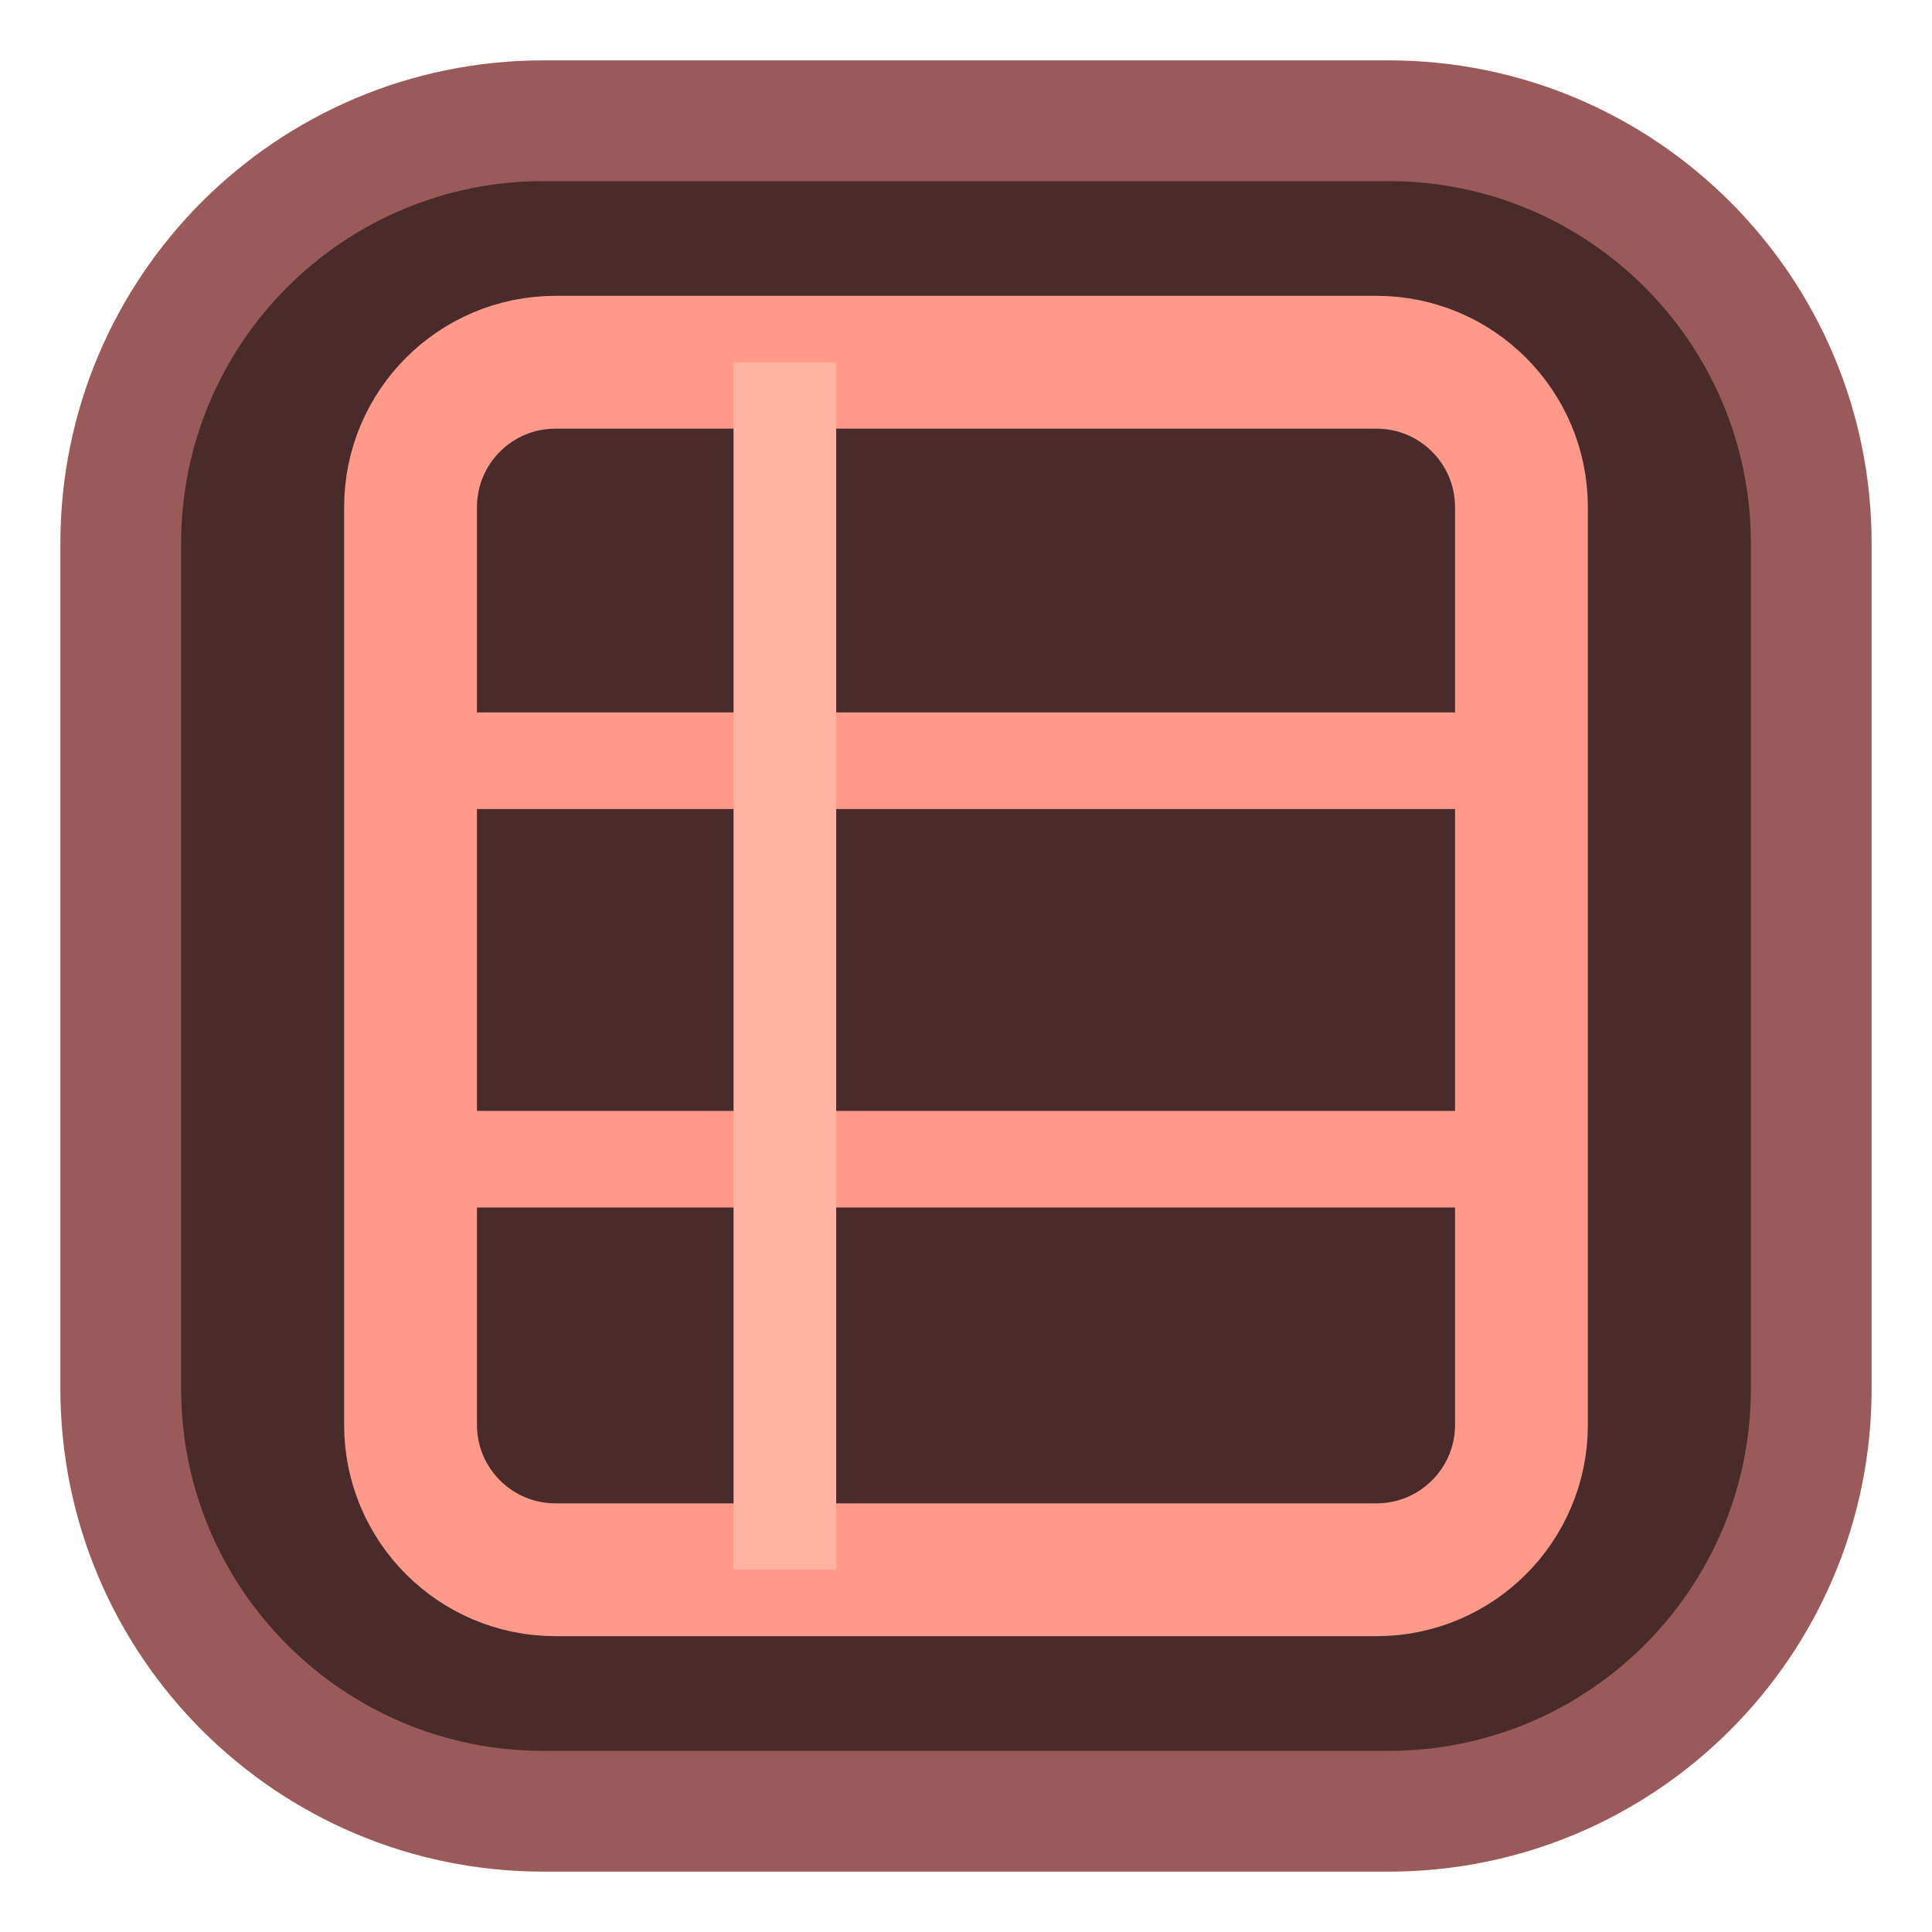
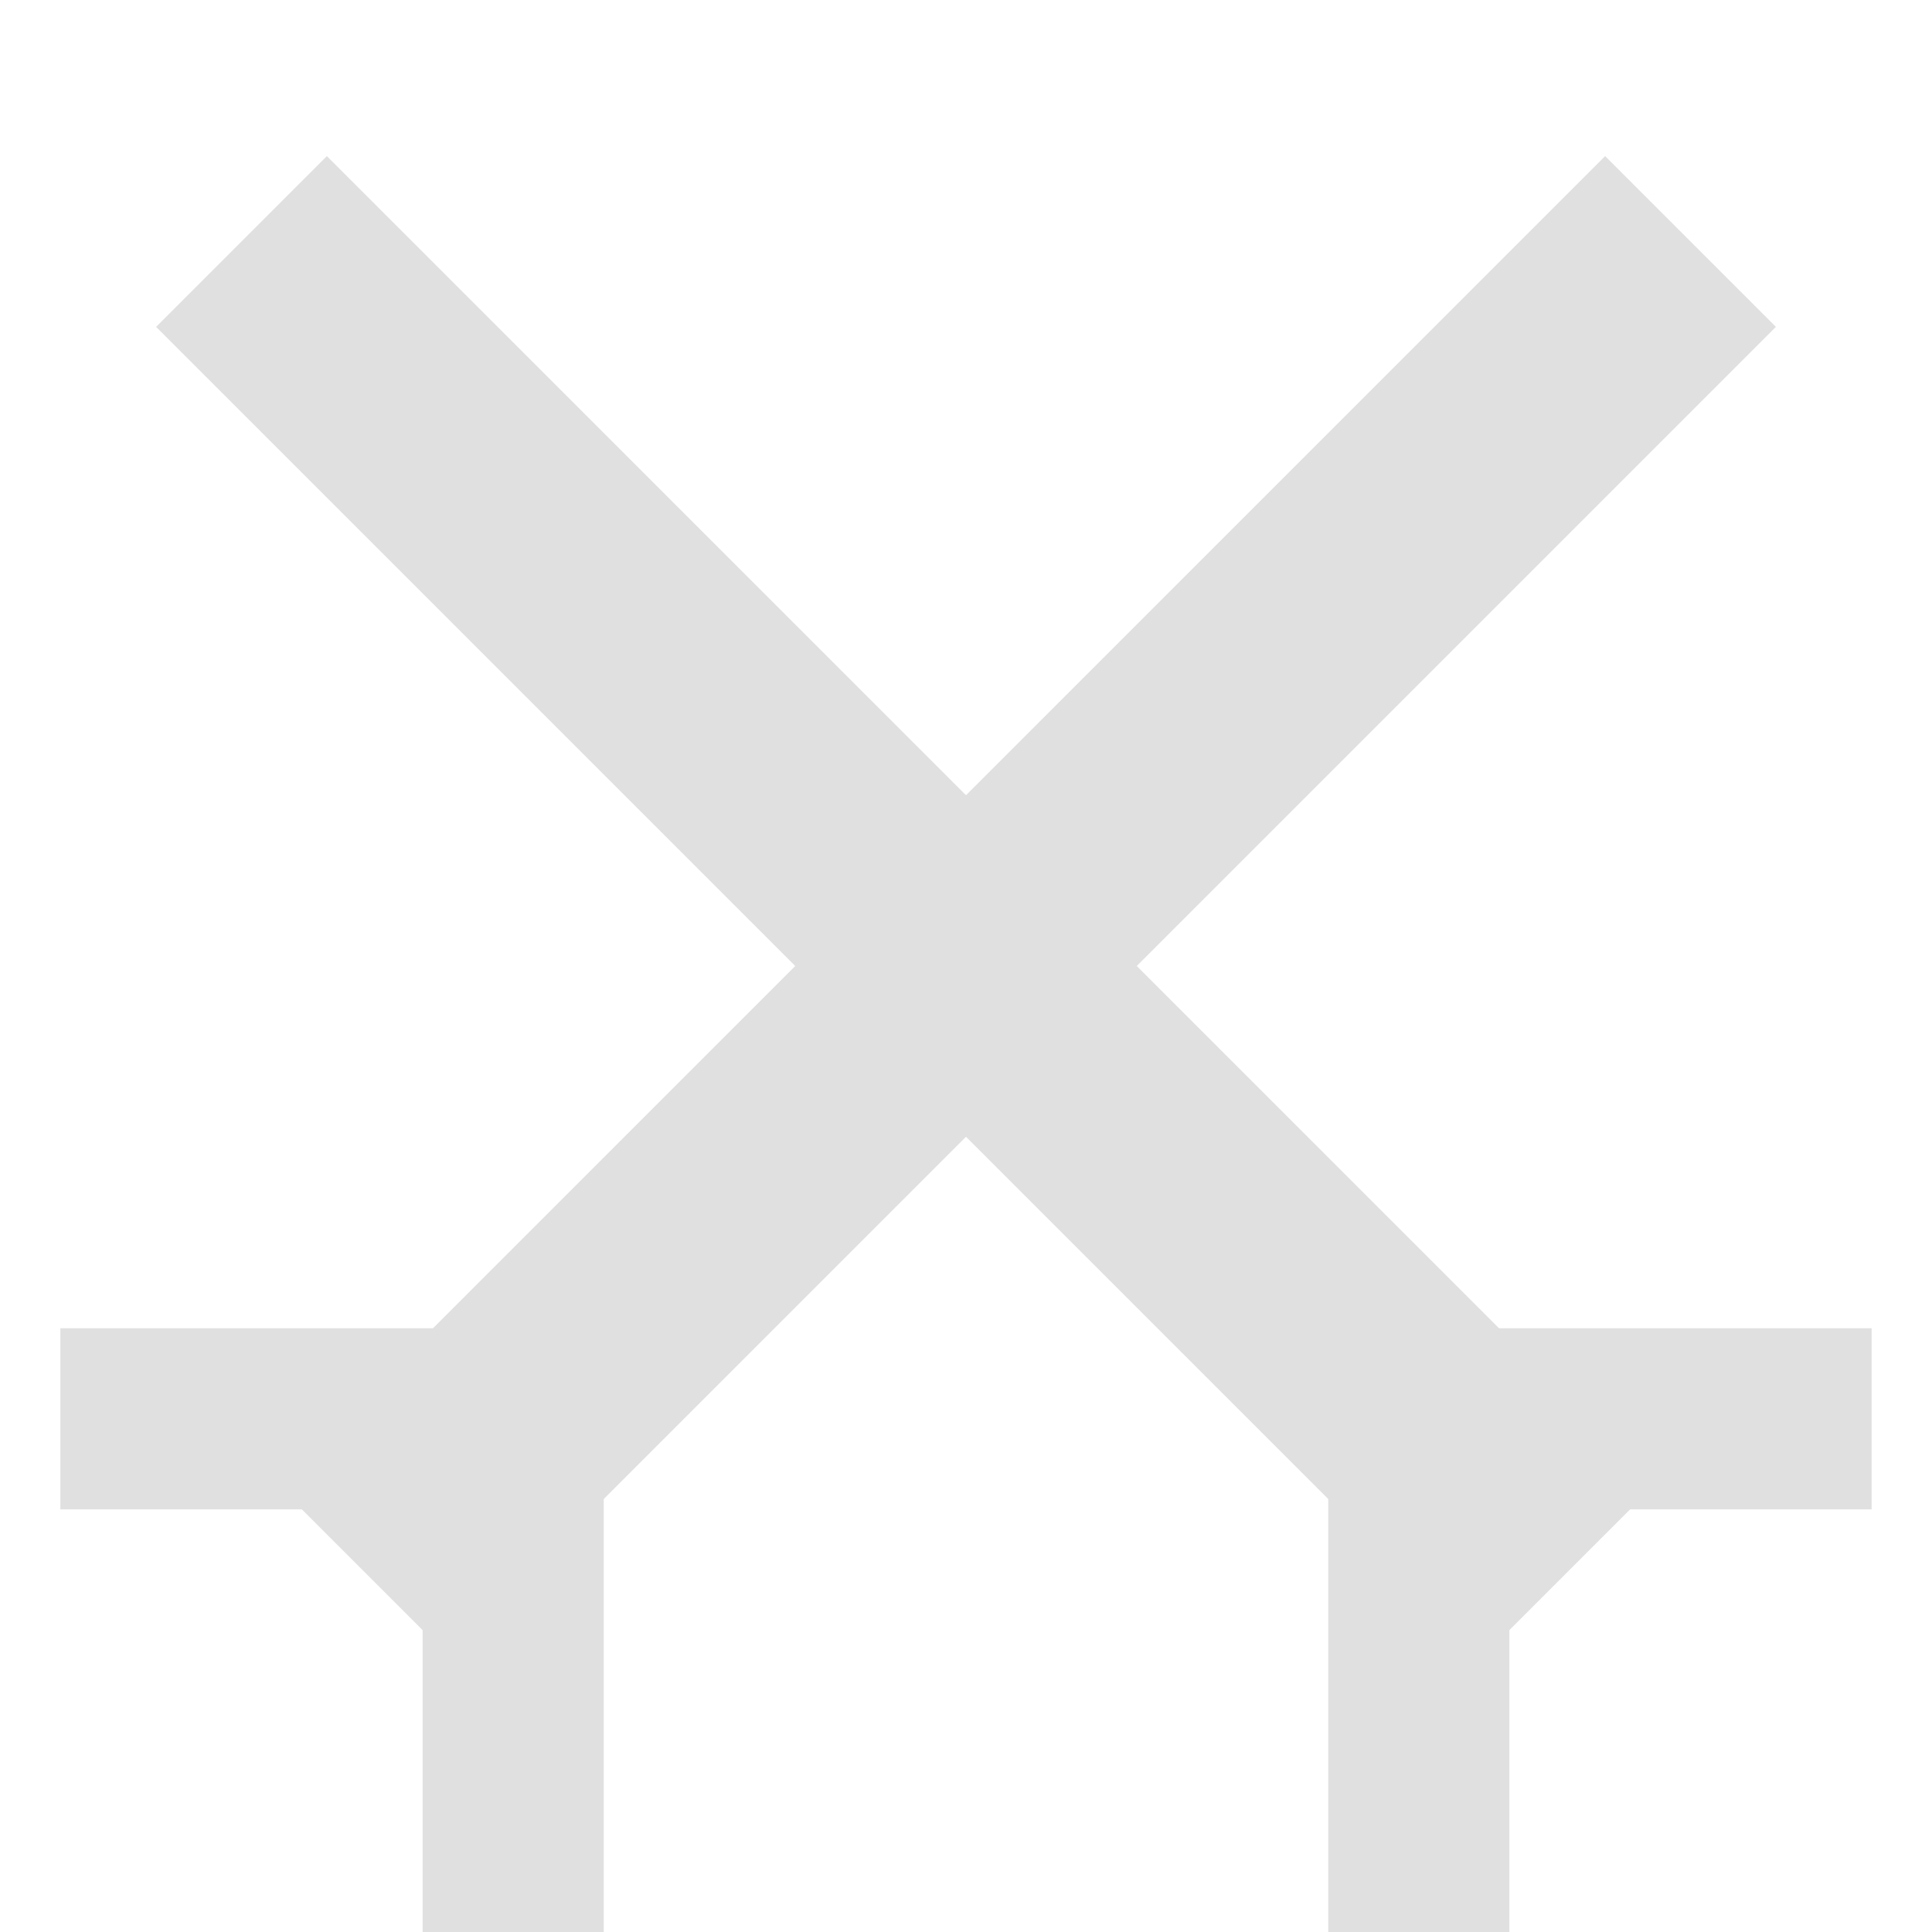
<svg xmlns="http://www.w3.org/2000/svg" width="16" height="16" viewBox="0 0 16 16">
-   <rect x="1" y="1" width="14" height="14" rx="3.5" fill="#4a2b2b" stroke="#9a5a5a" stroke-width="1" />
-   <rect x="3.4" y="3" width="9.2" height="10" rx="1.2" fill="none" stroke="#ff9a8a" stroke-width="1.1" />
-   <path d="M3.4 6.3 H12.6 M3.4 9.6 H12.6" stroke="#ff9a8a" stroke-width="0.8" />
-   <path d="M6.5 3 V13" stroke="#ffb3a0" stroke-width="0.85" />
+   <path fill="none" stroke="#e0e0e0" stroke-width="2" stroke-linecap="butt" stroke-linejoin="round" d="M2 2L13 13M14 2L3 13" />
+   <rect x="0.5" y="11" width="4" height="1.5" fill="#e0e0e0" />
+   <rect x="3.5" y="12" width="1.5" height="4" fill="#e0e0e0" />
+   <rect x="11.5" y="11" width="4" height="1.5" fill="#e0e0e0" />
+   <rect x="11" y="12" width="1.5" height="4" fill="#e0e0e0" />
</svg>
